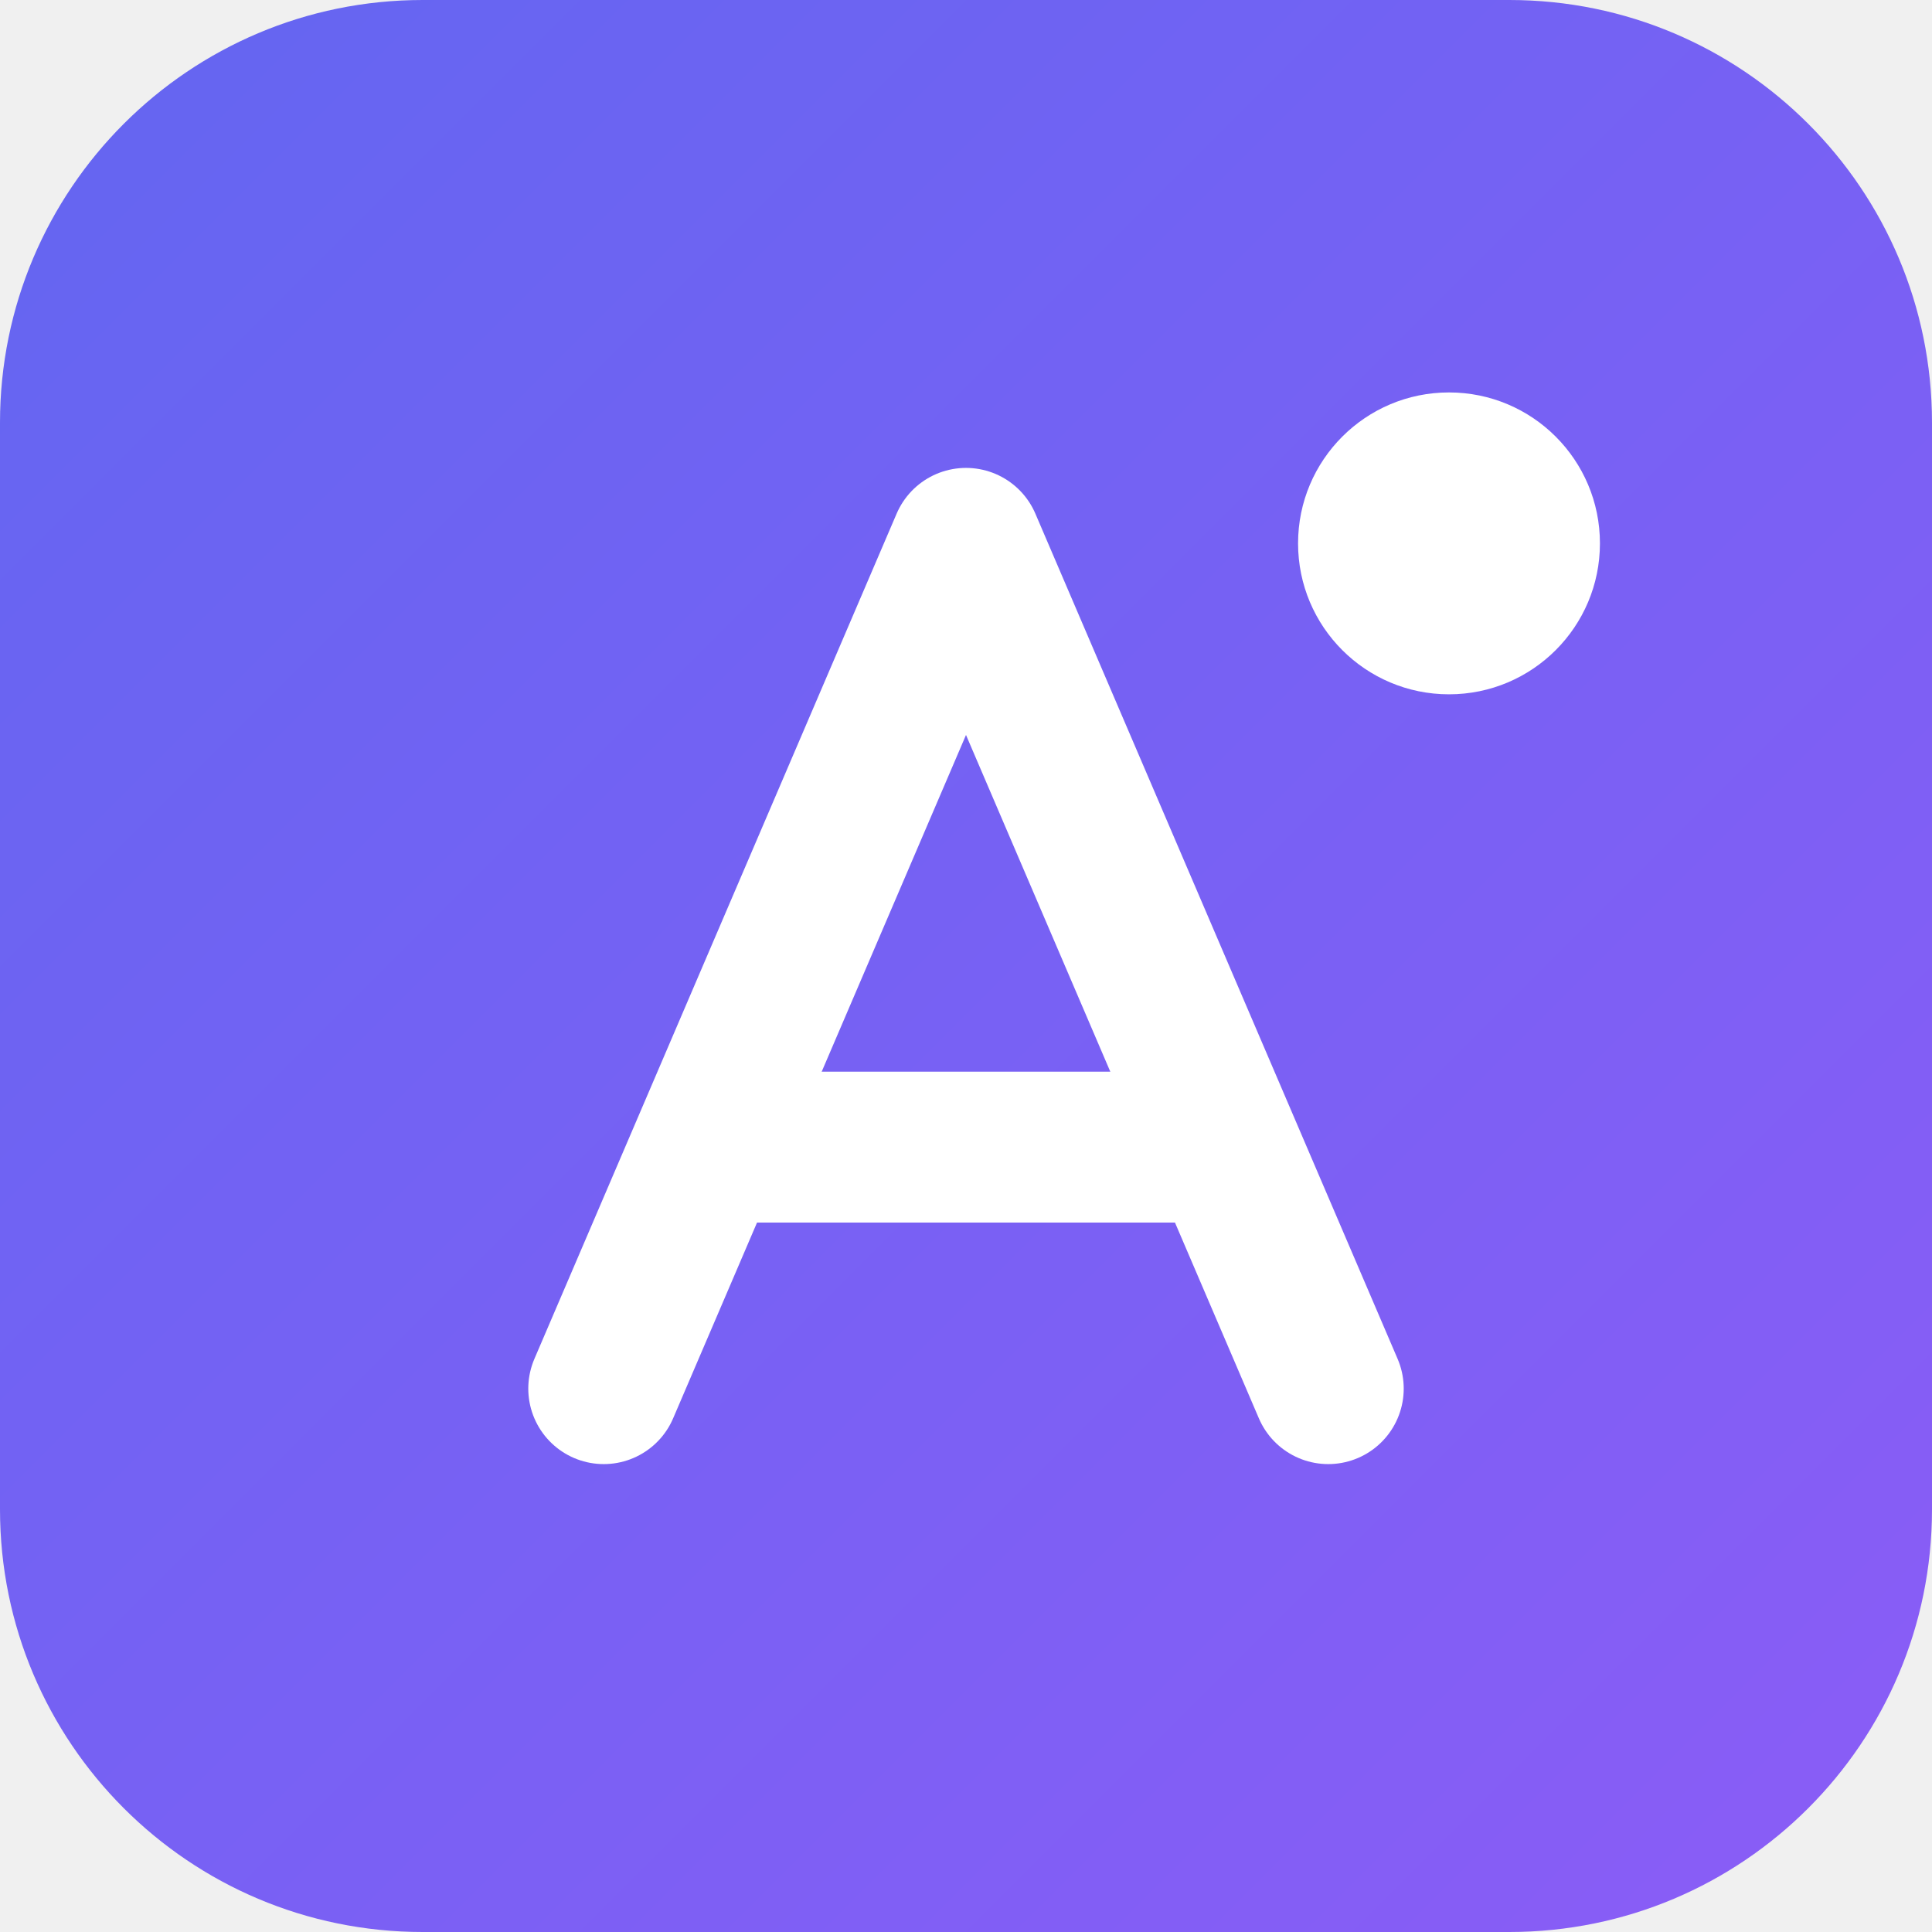
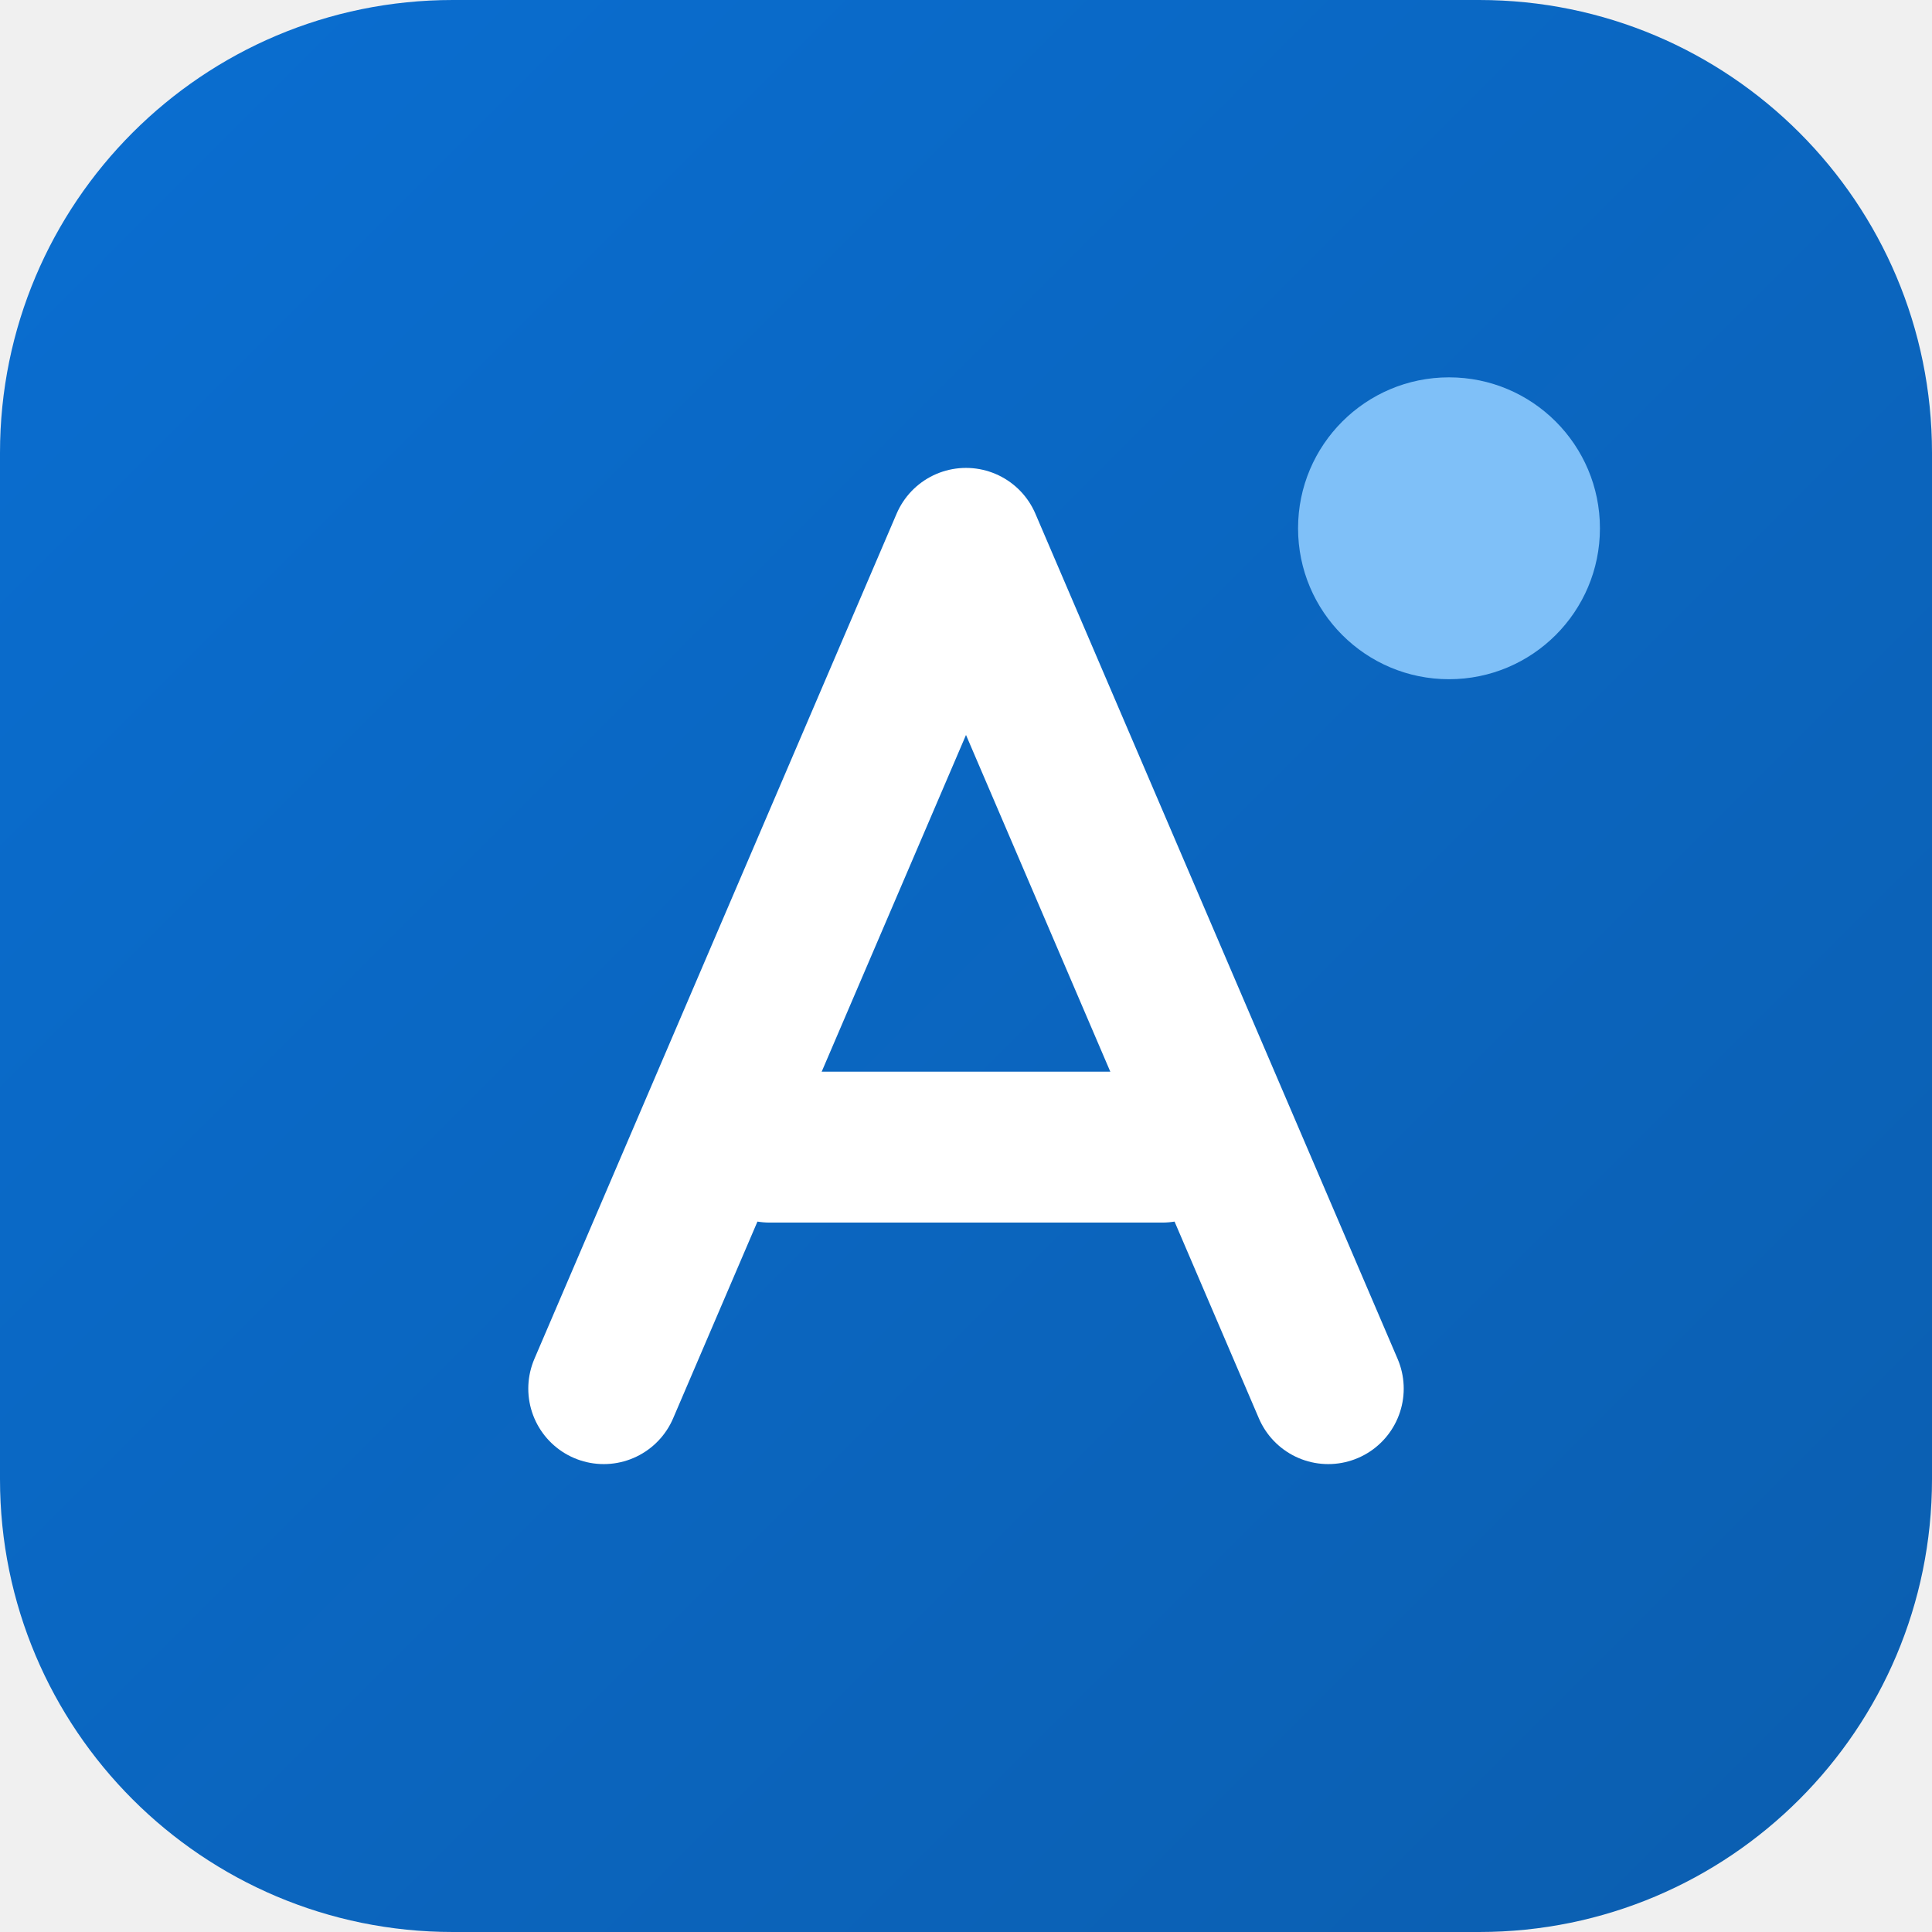
<svg xmlns="http://www.w3.org/2000/svg" viewBox="0 0 64 64">
  <defs>
    <linearGradient id="abapGrad" x1="0" y1="0" x2="64" y2="64" gradientUnits="userSpaceOnUse">
-       <stop offset="0%" stop-color="#6366f1" />
-       <stop offset="100%" stop-color="#8b5cf6" />
+       <stop offset="0%" stop-color="#0A6ED1" />
+       <stop offset="100%" stop-color="#0B5EAF" />
    </linearGradient>
  </defs>
-   <rect width="64" height="64" rx="14" fill="url(#abapGrad)" />
+   <rect width="64" height="64" rx="15" fill="url(#abapGrad)" />
  <path d="M20 46 L32 18 L44 46" stroke="white" stroke-width="5" stroke-linecap="round" stroke-linejoin="round" fill="none" />
-   <path d="M25 38 H39" stroke="white" stroke-width="5" stroke-linecap="round" fill="none" />
-   <circle cx="48" cy="18" r="5" fill="white" />
+   <path d="M25.5 38 H38.5" stroke="white" stroke-width="5" stroke-linecap="round" fill="none" />
+   <circle cx="48" cy="17.5" r="5" fill="#7FC0F8" />
</svg>
